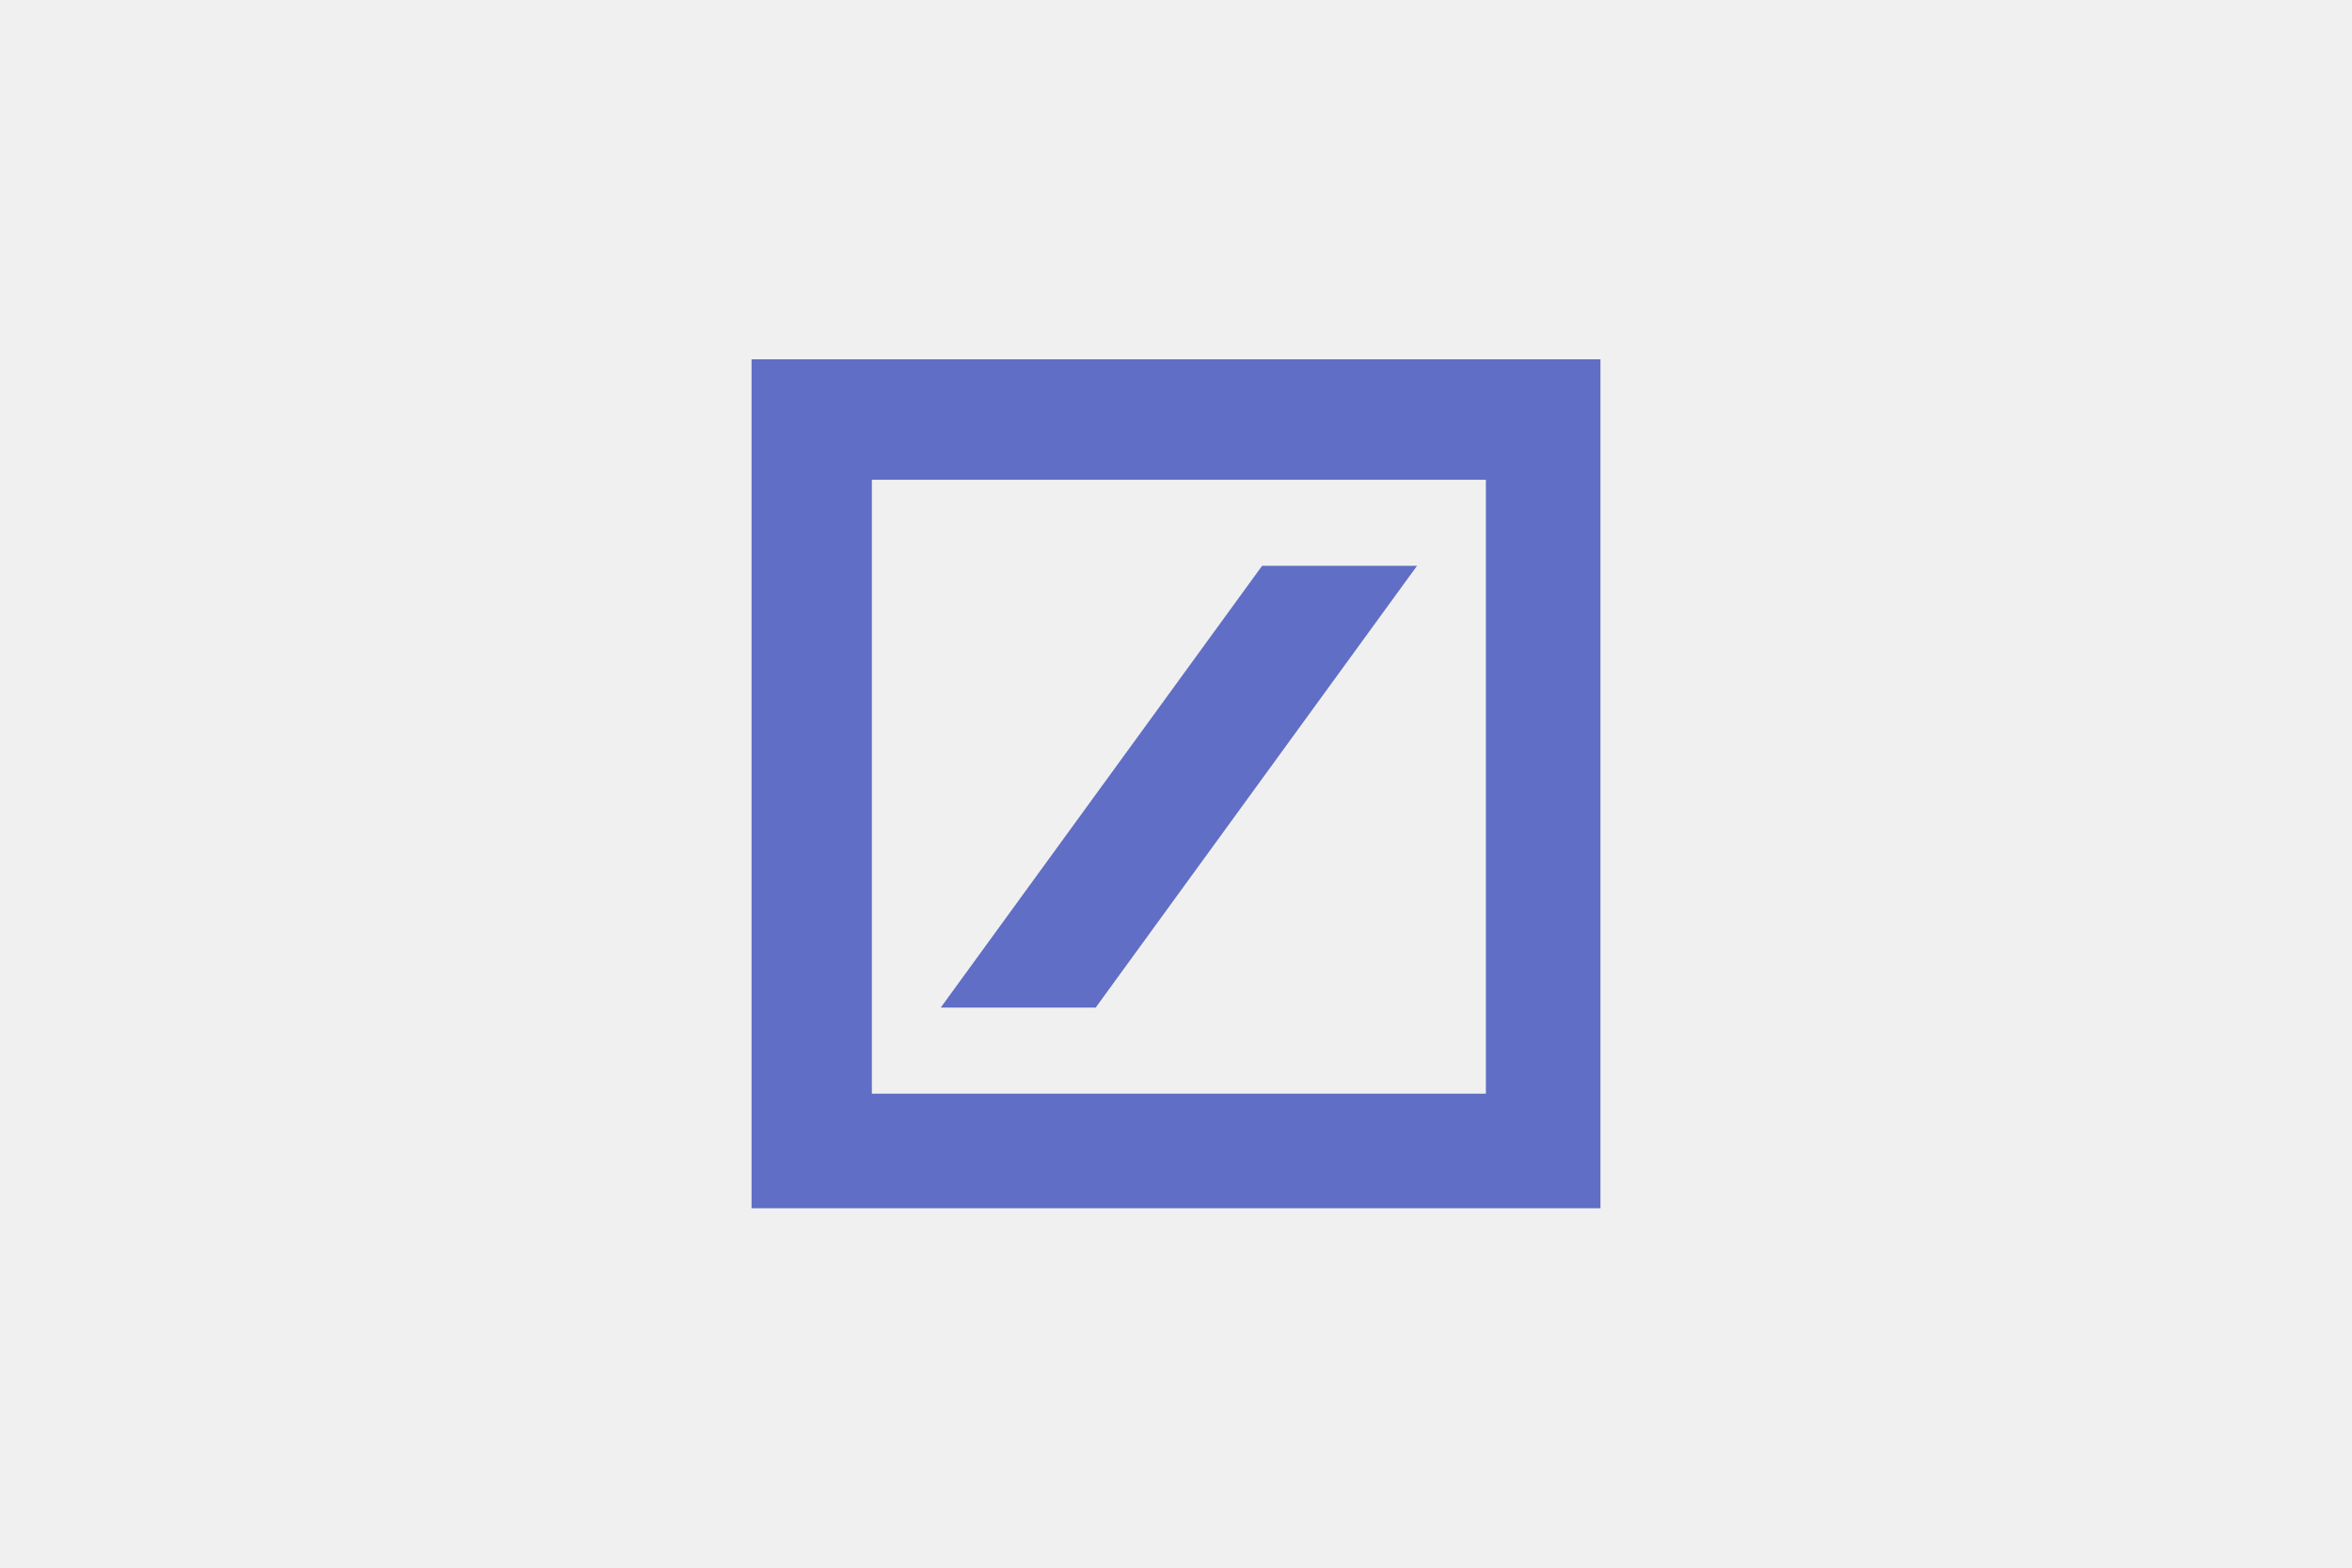
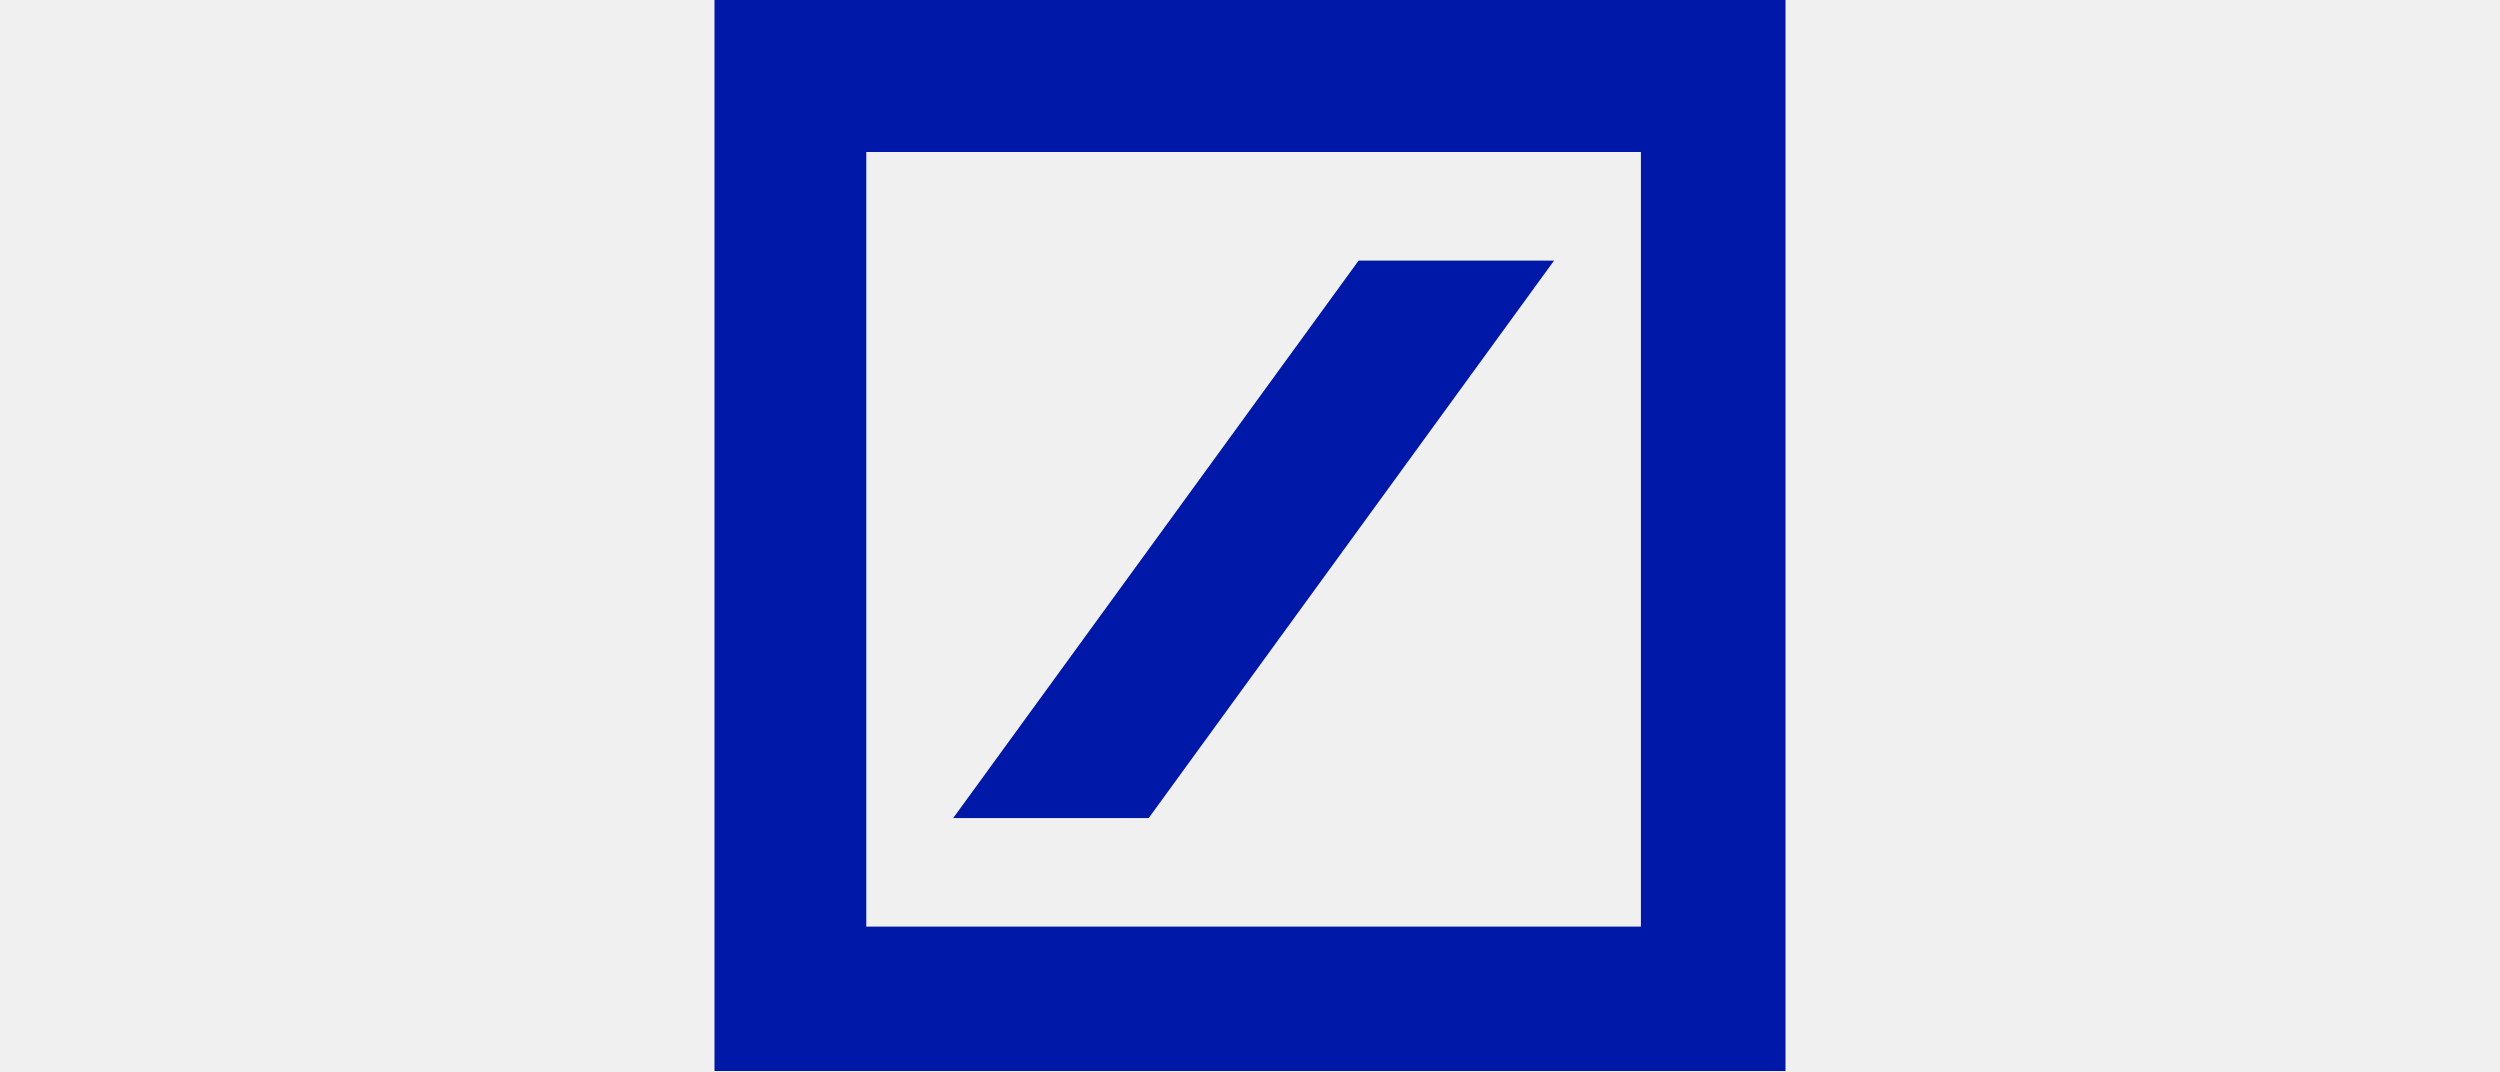
- <svg xmlns="http://www.w3.org/2000/svg" width="180" height="120" viewBox="0 0 180 120" fill="none">
-   <g opacity="0.6" clip-path="url(#clip0_11105_18905)">
-     <path fill-rule="evenodd" clip-rule="evenodd" d="M57.5 27.5H122.5V92.5H57.5V27.5ZM66.723 36.723V83.716H113.716V36.723H66.723ZM96.588 43.311H108.446L83.851 77.128H71.993L96.588 43.311Z" fill="#0018A8" />
+ <svg xmlns="http://www.w3.org/2000/svg" width="70" height="30" viewBox="0 0 70 30" fill="none">
+   <g clip-path="url(#clip0_11113_19860)">
+     <mask id="mask0_11113_19860" style="mask-type:luminance" maskUnits="userSpaceOnUse" x="0" y="0" width="70" height="30">
+       <path d="M70 0H0V30H70V0Z" fill="white" />
+     </mask>
+     <g mask="url(#mask0_11113_19860)">
+       <mask id="mask1_11113_19860" style="mask-type:luminance" maskUnits="userSpaceOnUse" x="0" y="0" width="70" height="30">
+         <path d="M70 0H0V30H70V0Z" fill="white" />
+       </mask>
+       <g mask="url(#mask1_11113_19860)">
+         <mask id="mask2_11113_19860" style="mask-type:luminance" maskUnits="userSpaceOnUse" x="20" y="0" width="30" height="30">
+           <path d="M50 0H20V30H50V0Z" fill="white" />
+         </mask>
+         <g mask="url(#mask2_11113_19860)">
+           <path fill-rule="evenodd" clip-rule="evenodd" d="M20 0H50V30H20V0ZM24.256 4.256V25.945H45.945V4.256H24.256ZM38.041 7.297H43.514L32.163 22.906H26.689L38.041 7.297Z" fill="#0018A8" />
+         </g>
+       </g>
+     </g>
  </g>
  <defs>
-     <clipPath id="clip0_11105_18905">
-       <rect width="65" height="65" fill="white" transform="translate(57.5 27.5)" />
+     <clipPath id="clip0_11113_19860">
+       <rect width="70" height="30" fill="white" />
    </clipPath>
  </defs>
</svg>
